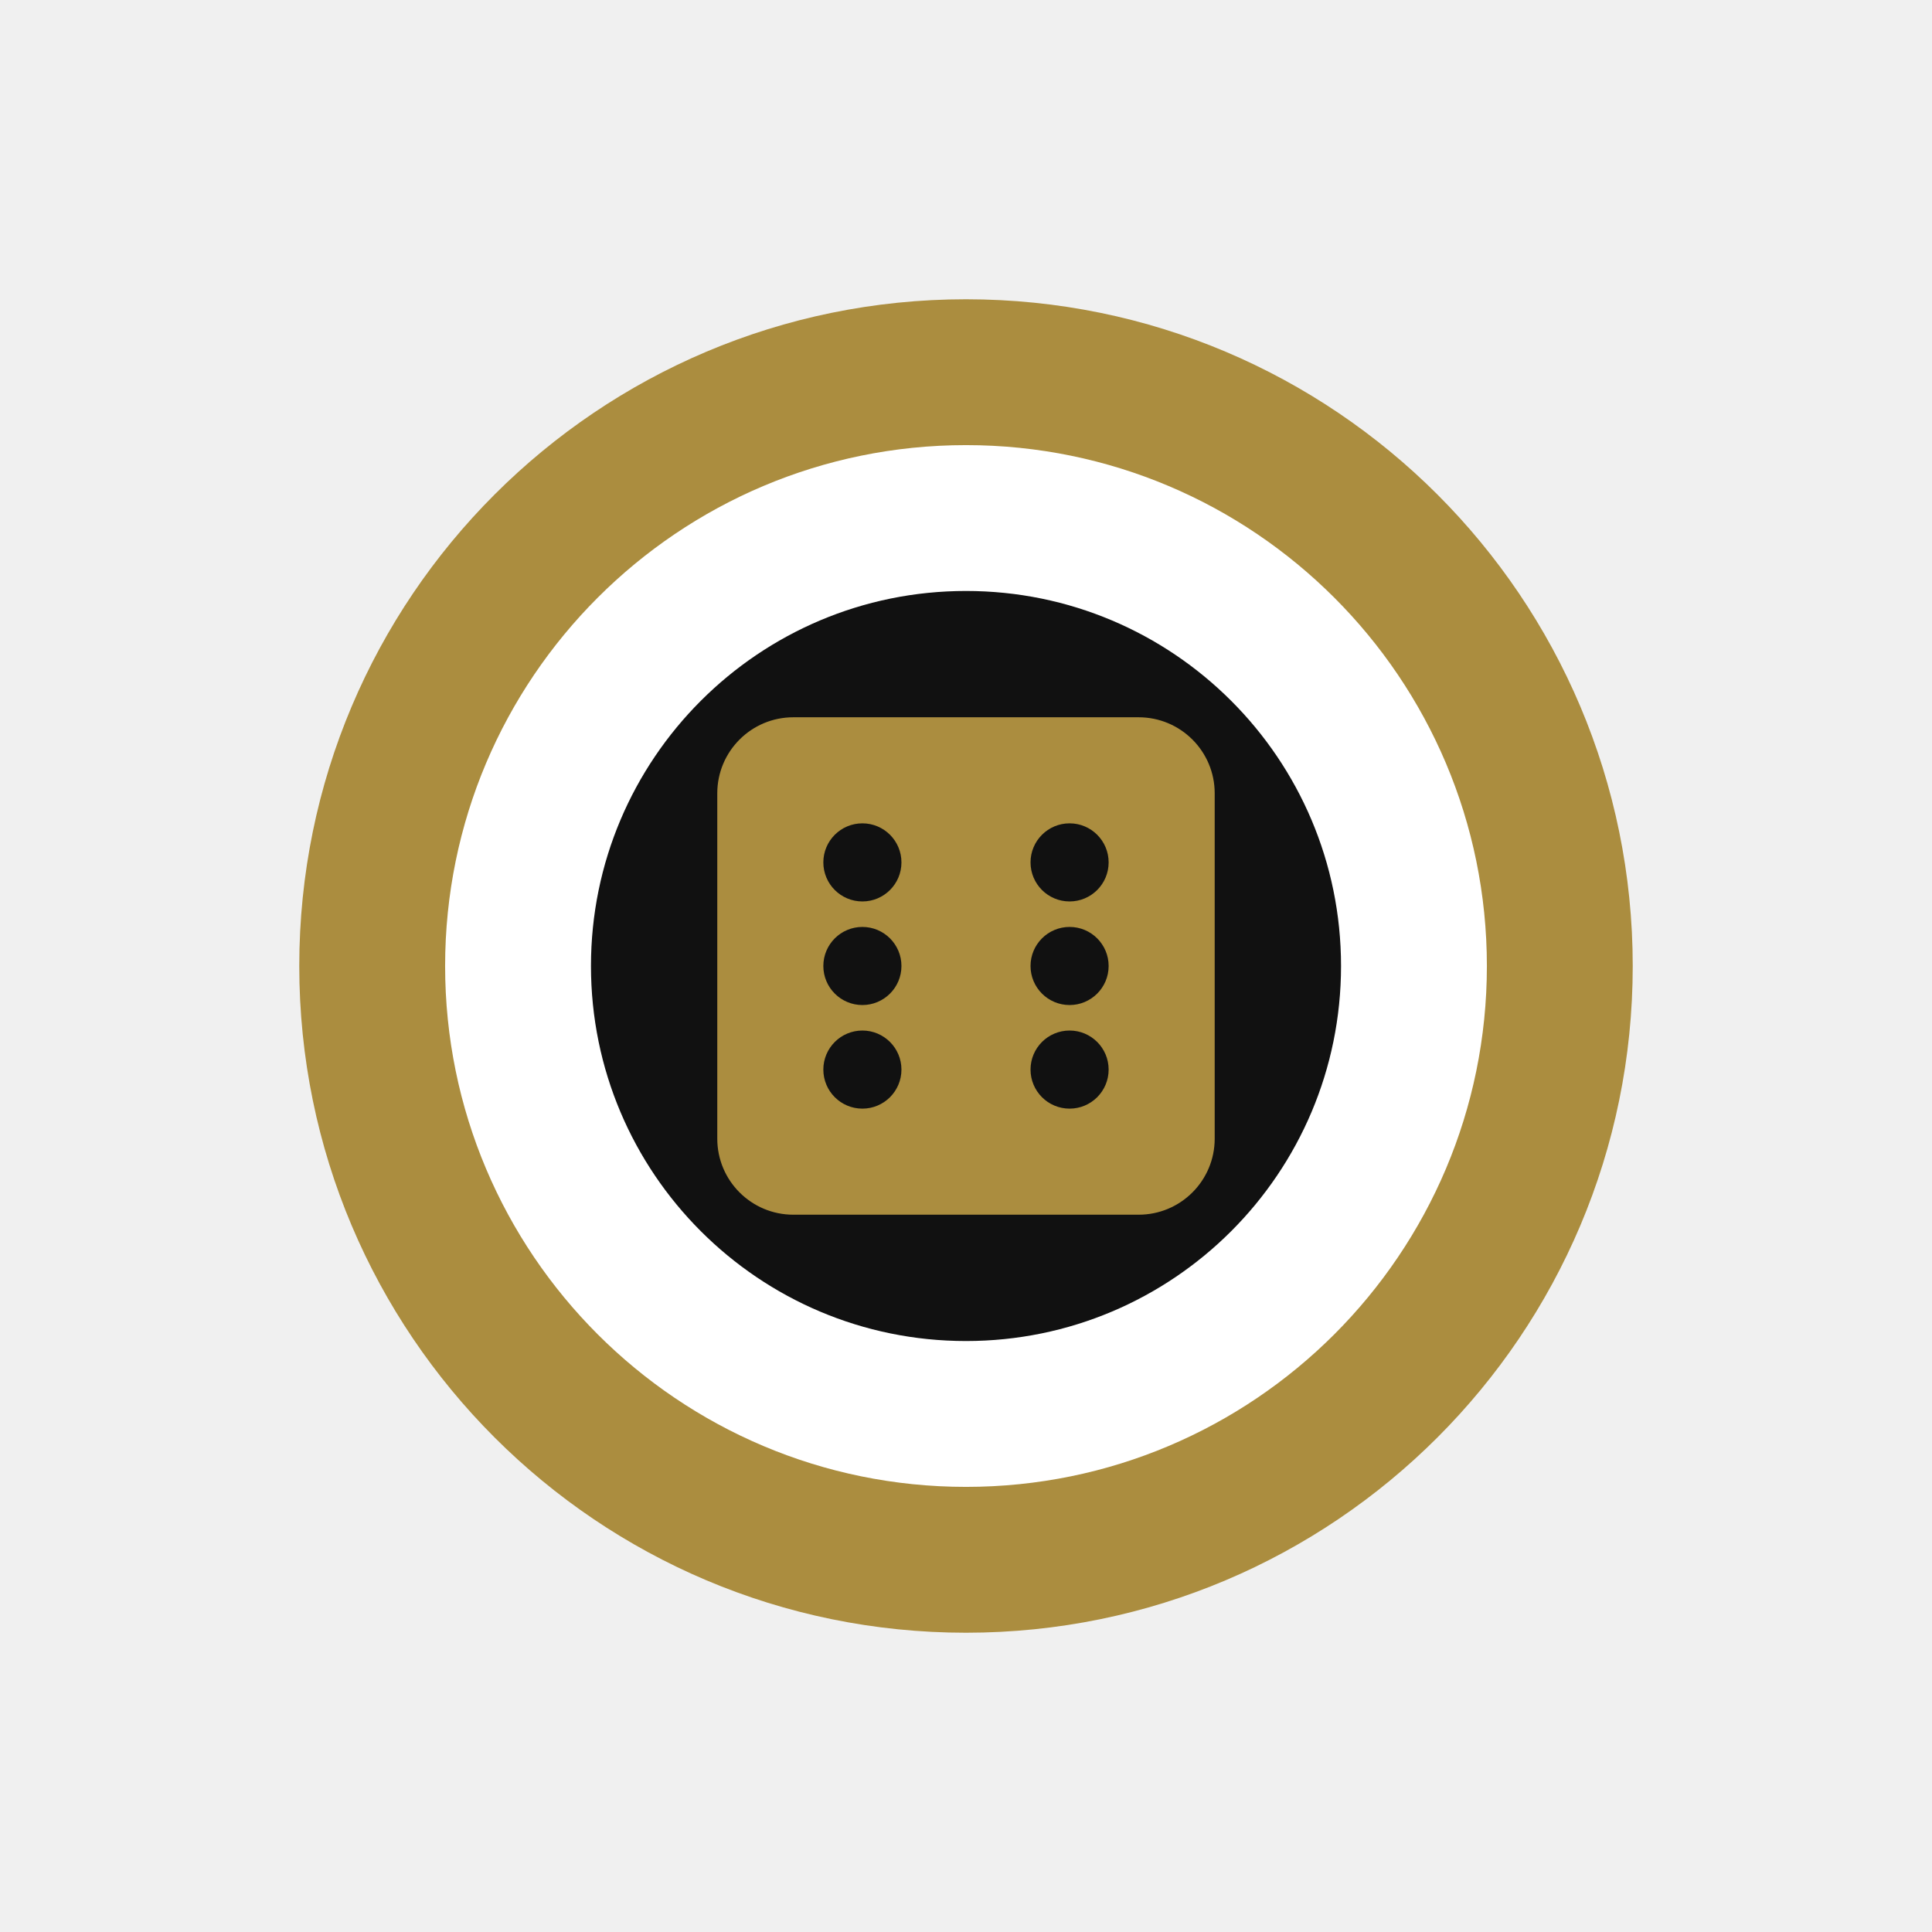
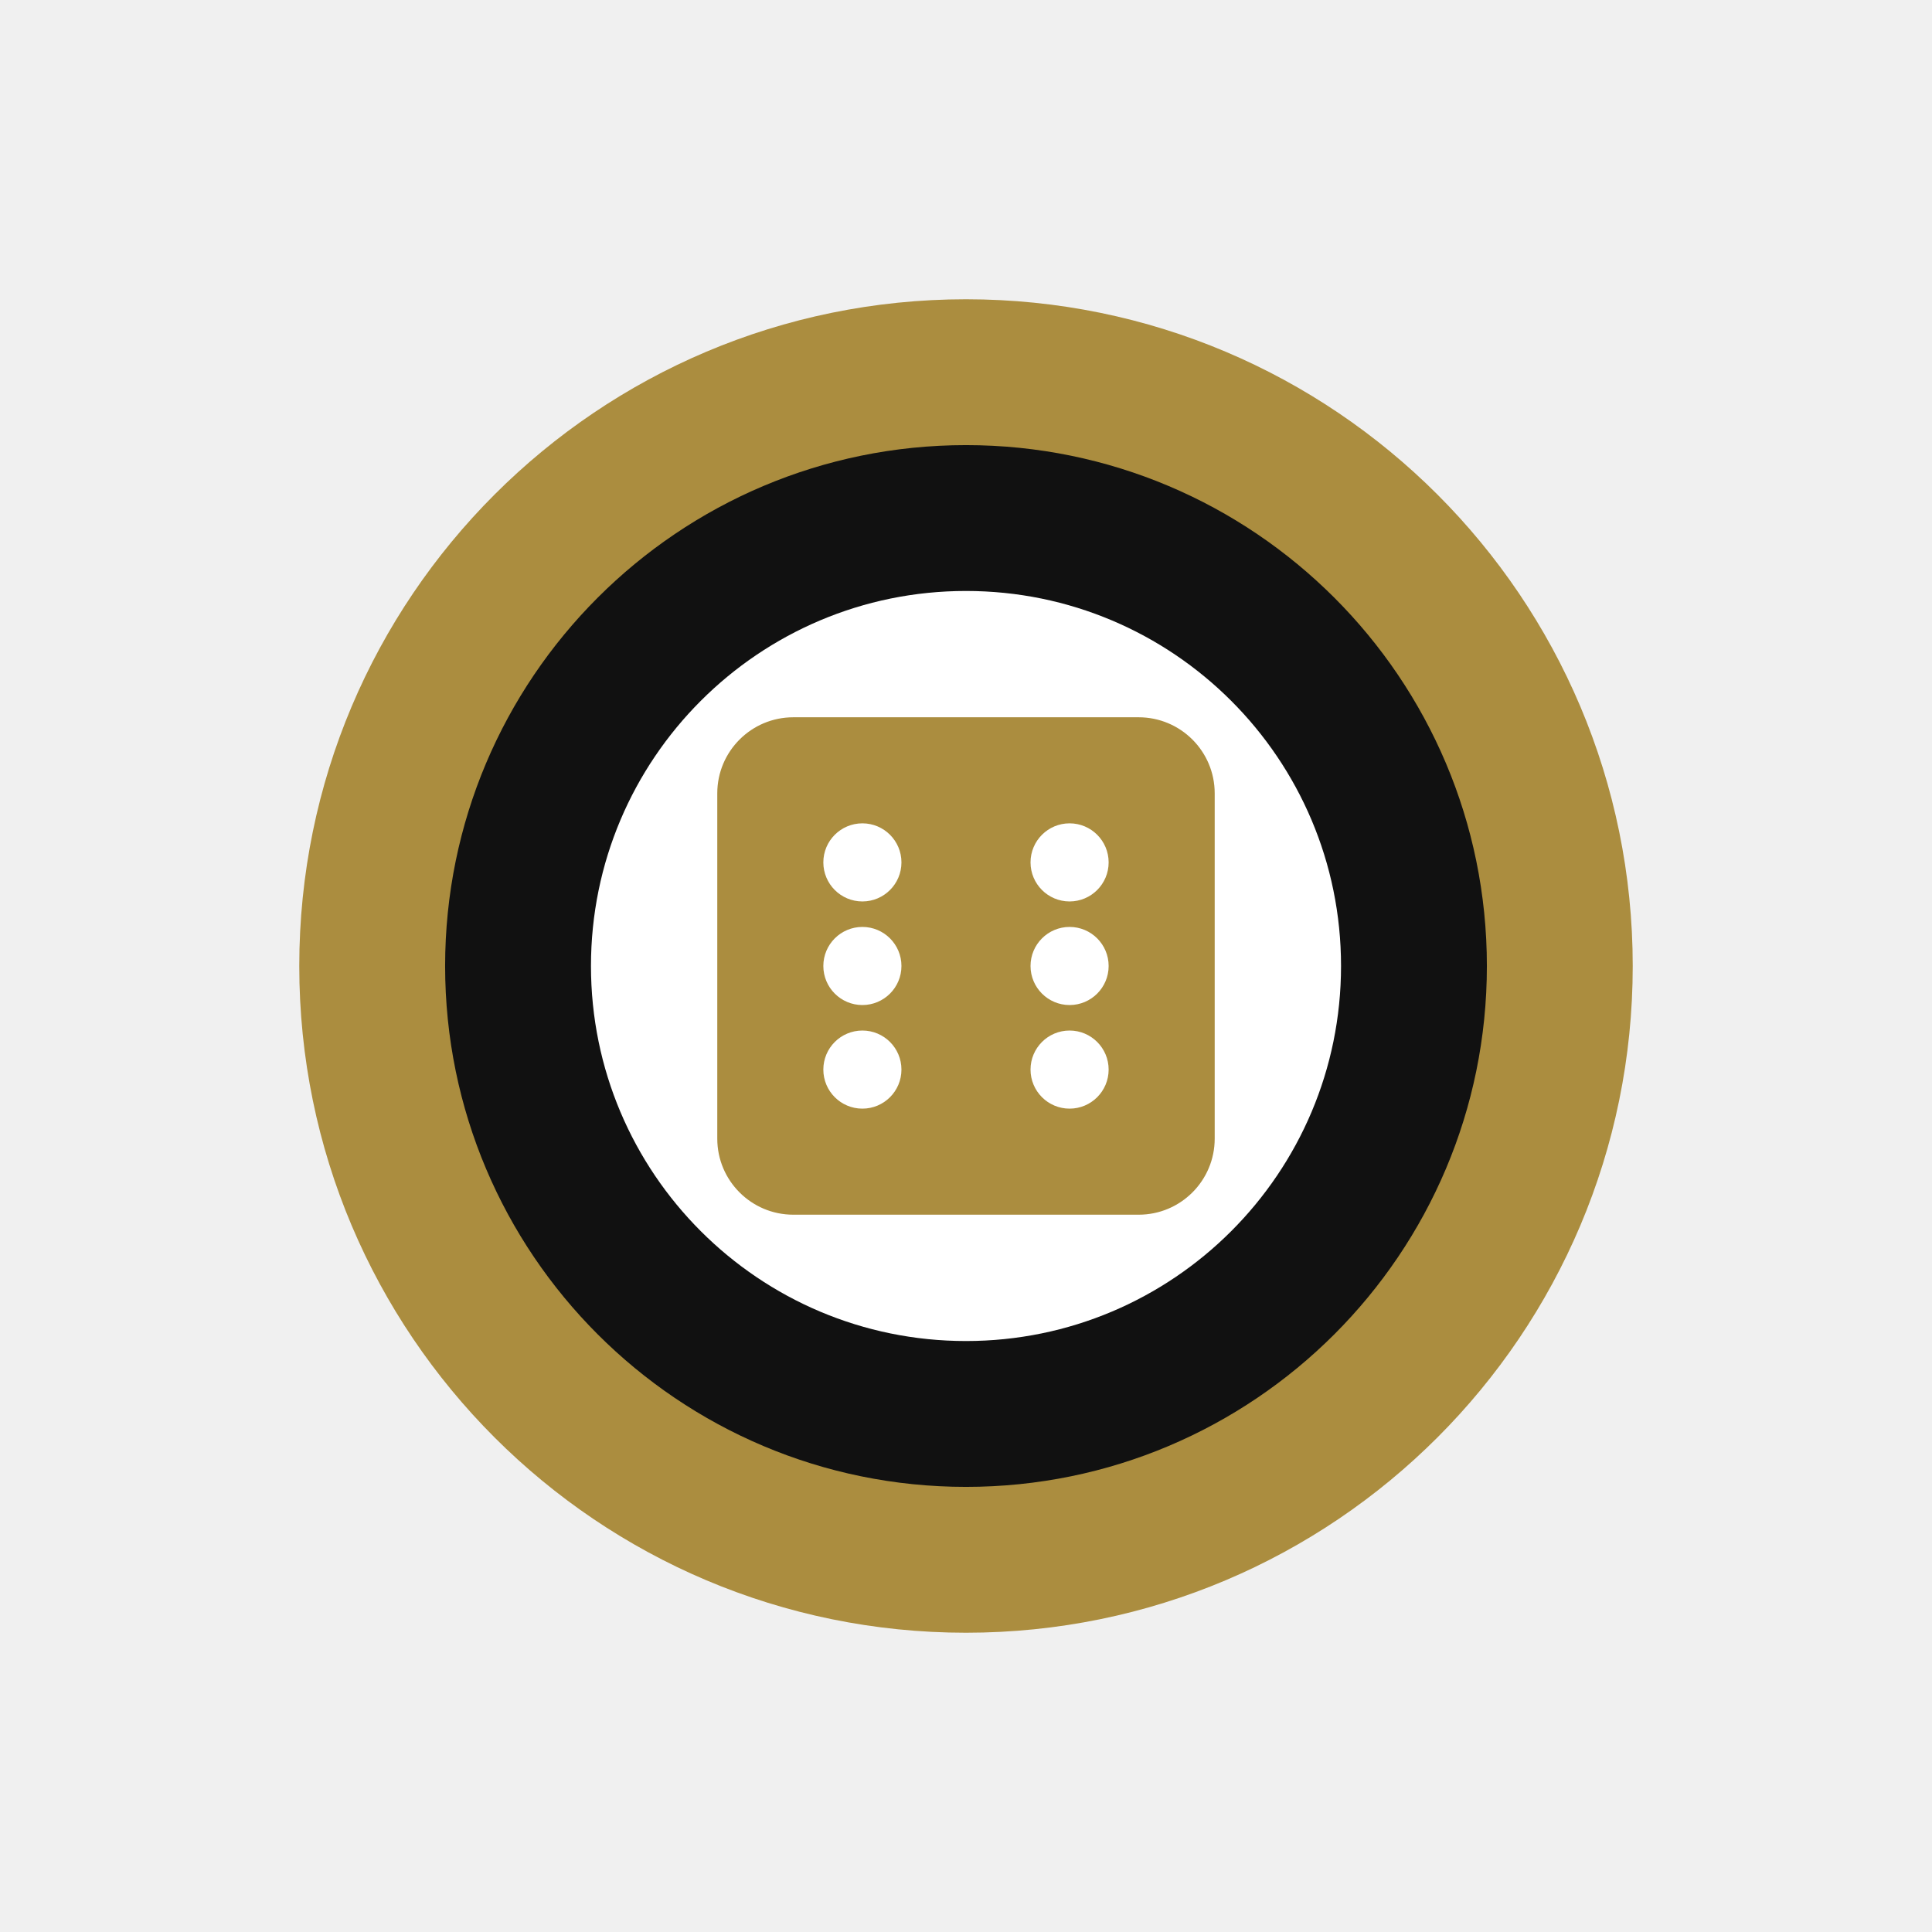
<svg xmlns="http://www.w3.org/2000/svg" viewBox="-51 -51 102 102">
  <g>
    <circle cx="0" cy="0" r="35.2" fill="#ab8d3f" />
-     <circle cx="0" cy="0" r="27.5" fill="#fff" />
-     <circle cx="0" cy="0" r="19.8" fill="#111" />
+     <circle cx="0" cy="0" r="27.5" fill="#111" />
+     <circle cx="0" cy="0" r="19.8" fill="#fff" />
    <g transform="matrix(0.055107 0 0 0.055107 -14.108 -14.108)">
      <g fill="#ab8d3f" stroke="#ab8d3f" style="vector-effect:non-scaling-stroke">
        <g transform="translate(0 0) scale(3.938462)">
          <g id="ico">
            <rect width="120" height="120" x="5" y="5" rx="18" />
-             <circle cx="39.8" cy="39.8" r="10" fill="#111" />
-             <circle cx="39.8" cy="65" r="10" fill="#111" />
-             <circle cx="39.8" cy="90.2" r="10" fill="#111" />
-             <circle cx="90.2" cy="39.8" r="10" fill="#111" />
-             <circle cx="90.2" cy="65" r="10" fill="#111" />
-             <circle cx="90.2" cy="90.2" r="10" fill="#111" />
+             <circle cx="39.8" cy="39.8" r="10" fill="#fff" />
+             <circle cx="39.8" cy="65" r="10" fill="#fff" />
+             <circle cx="39.8" cy="90.2" r="10" fill="#fff" />
+             <circle cx="90.2" cy="39.8" r="10" fill="#fff" />
+             <circle cx="90.2" cy="65" r="10" fill="#fff" />
+             <circle cx="90.2" cy="90.2" r="10" fill="#fff" />
          </g>
        </g>
      </g>
    </g>
  </g>
</svg>
